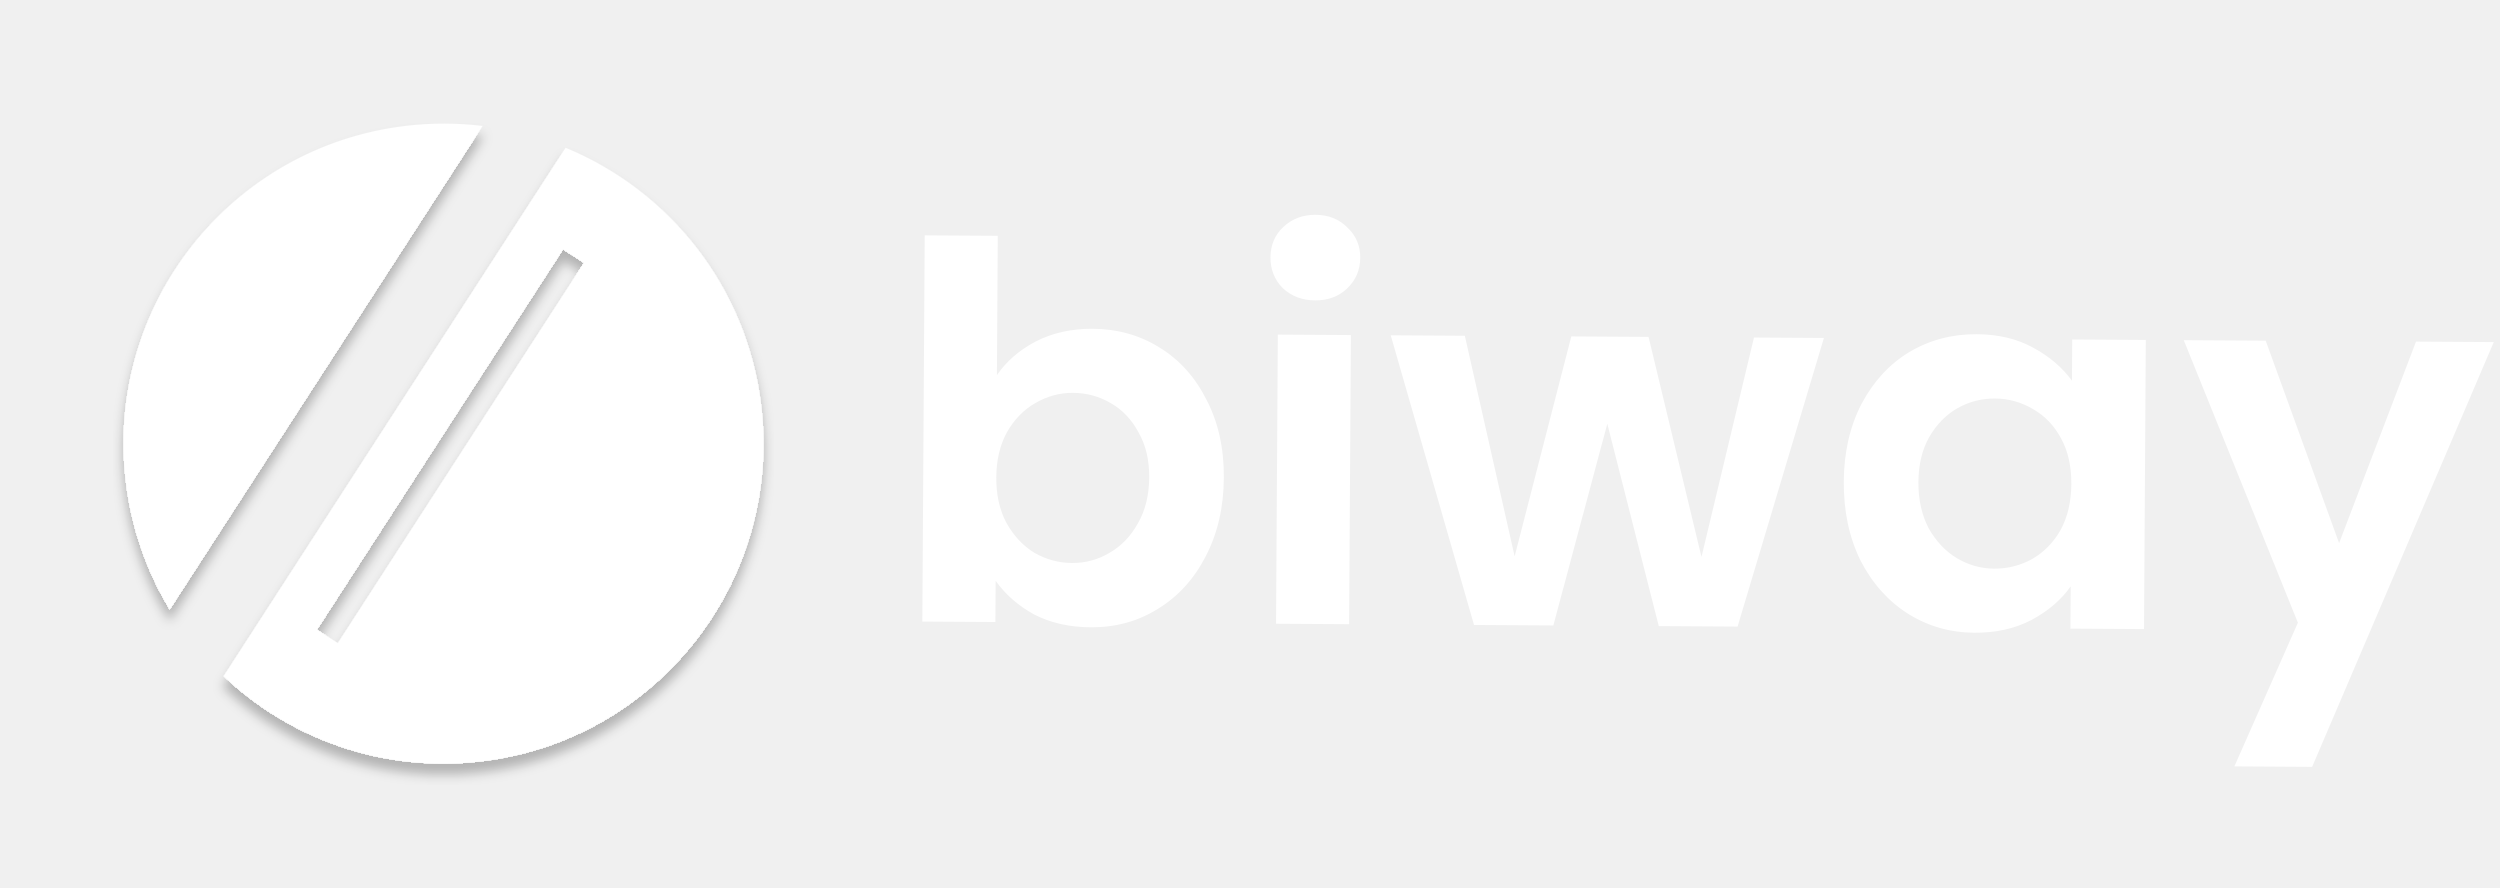
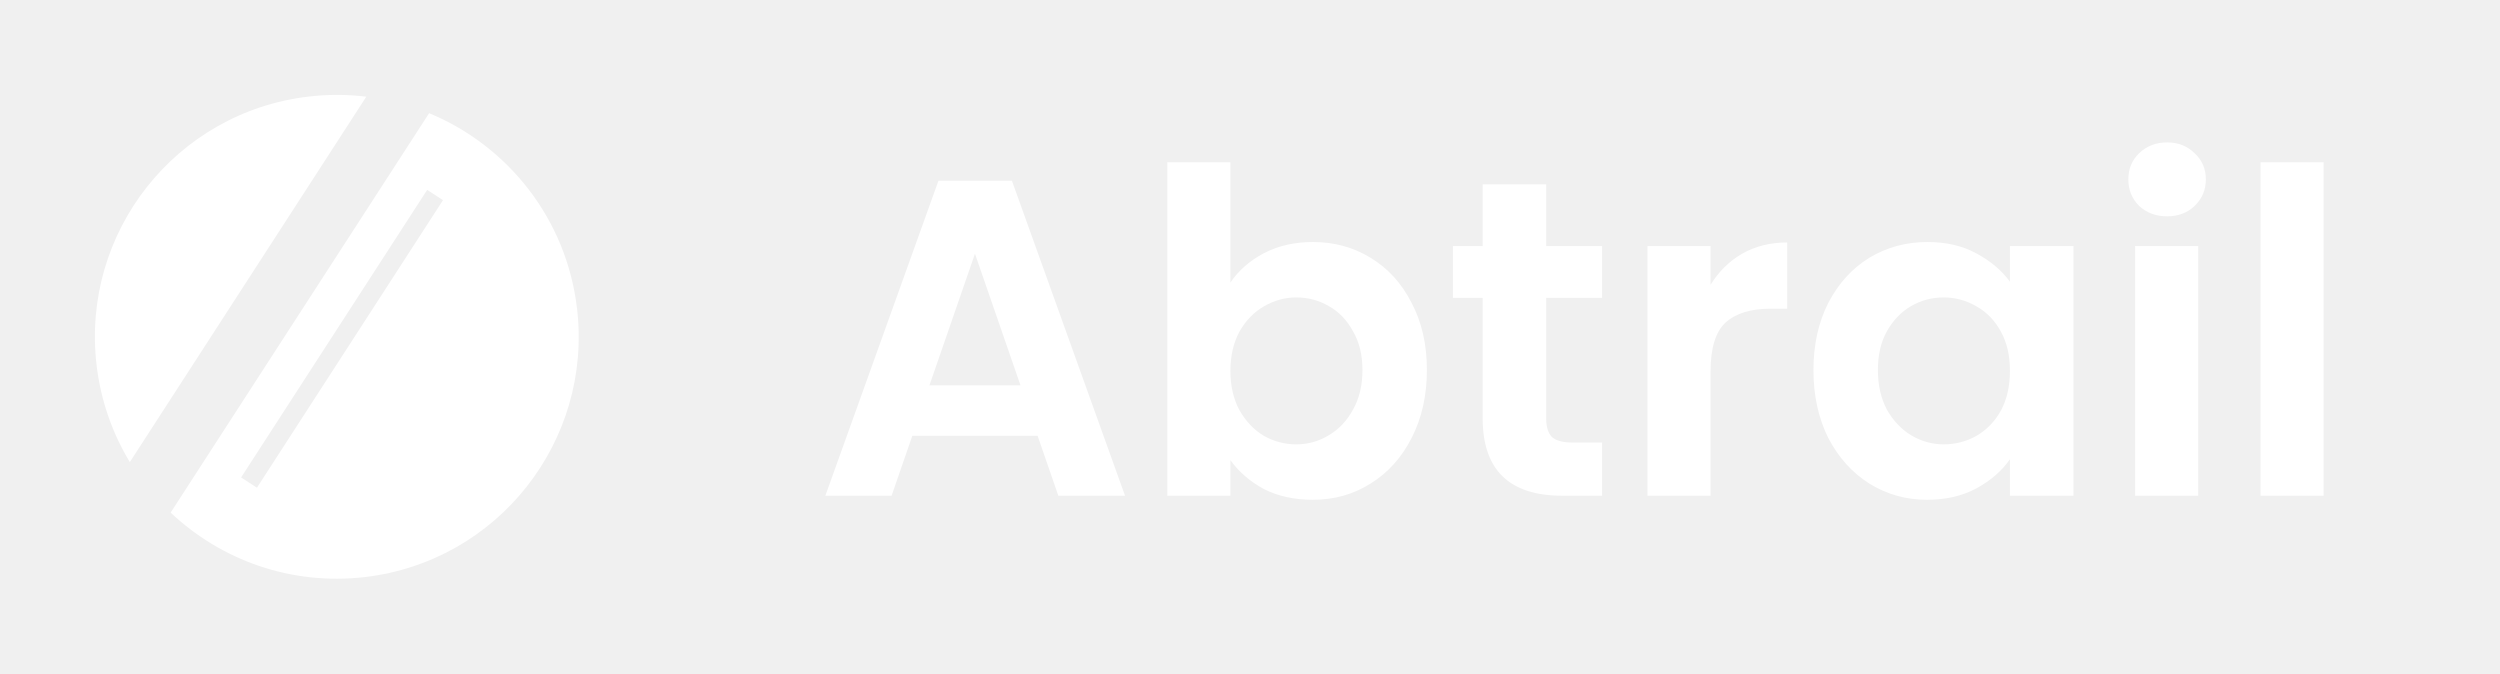
- <svg xmlns="http://www.w3.org/2000/svg" width="958" height="340" viewBox="0 0 958 340" fill="none">
-   <g clip-path="url(#clip0_103_4)">
-     <g filter="url(#filter0_d_103_4)">
-       <path fill-rule="evenodd" clip-rule="evenodd" d="M155.634 48.223C165.578 47.054 175.384 47.109 184.901 48.27L65.03 233.509C56.209 218.955 50.292 202.322 48.175 184.317C40.268 117.062 88.379 56.13 155.634 48.223ZM184.269 291.777C146.749 296.188 111.197 283.165 85.722 259.11L216.743 56.64C256.465 73.078 286.352 109.955 291.728 155.682C299.636 222.938 251.524 283.869 184.269 291.777ZM129.459 246.487L121.432 241.293L215.757 95.531L223.784 100.725L129.459 246.487Z" fill="white" />
-     </g>
+ <svg xmlns="http://www.w3.org/2000/svg" width="1054" height="284" viewBox="0 0 1054 284" fill="none">
+   <g clip-path="url(#clip0_227_88)">
+     <path fill-rule="evenodd" clip-rule="evenodd" d="M130.092 40.717C138.363 39.745 146.518 39.791 154.433 40.757L54.736 194.82C47.399 182.716 42.478 168.882 40.718 153.907C34.141 97.971 74.156 47.294 130.092 40.717ZM153.908 243.282C122.702 246.951 93.133 236.119 71.945 216.113L180.916 47.717C213.953 61.389 238.811 92.06 243.282 130.092C249.859 186.029 209.844 236.705 153.908 243.282ZM108.321 205.614L101.645 201.294L180.095 80.063L186.771 84.383L108.321 205.614Z" fill="white" />
  </g>
-   <path d="M382.018 143.759C385.651 138.448 390.611 134.145 396.898 130.851C403.318 127.557 410.595 125.935 418.728 125.985C428.195 126.043 436.713 128.429 444.285 133.142C451.989 137.856 458.015 144.56 462.361 153.254C466.842 161.815 469.047 171.762 468.978 183.095C468.908 194.428 466.579 204.481 461.992 213.253C457.539 221.892 451.431 228.588 443.668 233.34C436.039 238.093 427.491 240.441 418.024 240.383C409.758 240.332 402.501 238.687 396.254 235.449C390.142 232.078 385.235 227.781 381.533 222.558L381.436 238.358L353.437 238.185L354.347 90.188L382.346 90.36L382.018 143.759ZM440.378 182.919C440.419 176.253 439.055 170.511 436.284 165.694C433.648 160.744 430.071 156.989 425.553 154.427C421.169 151.867 416.377 150.571 411.177 150.539C406.11 150.508 401.302 151.811 396.753 154.45C392.337 156.956 388.714 160.668 385.884 165.584C383.187 170.5 381.818 176.292 381.777 182.959C381.736 189.625 383.034 195.433 385.67 200.383C388.439 205.333 392.016 209.155 396.399 211.849C400.917 214.41 405.709 215.706 410.776 215.738C415.976 215.77 420.784 214.466 425.2 211.826C429.75 209.188 433.373 205.41 436.07 200.493C438.9 195.577 440.336 189.719 440.378 182.919ZM503.943 115.109C499.01 115.078 494.886 113.52 491.572 110.433C488.392 107.213 486.816 103.27 486.845 98.603C486.873 93.937 488.497 90.08 491.716 87.033C495.069 83.854 499.212 82.279 504.145 82.309C509.078 82.34 513.135 83.965 516.315 87.184C519.63 90.272 521.273 94.148 521.244 98.815C521.215 103.482 519.524 107.405 516.172 110.584C512.953 113.631 508.877 115.139 503.943 115.109ZM517.662 128.393L516.98 239.191L488.981 239.019L489.663 128.221L517.662 128.393ZM698.923 129.508L665.842 240.107L635.642 239.921L615.919 162.398L595.243 239.673L564.844 239.486L532.926 128.487L561.325 128.662L580.406 213.181L602.124 128.913L631.724 129.095L652.006 213.421L672.123 129.344L698.923 129.508ZM706.534 184.556C706.603 173.357 708.864 163.437 713.317 154.797C717.904 146.159 724.011 139.53 731.64 134.91C739.402 130.291 748.016 128.01 757.483 128.069C765.749 128.119 772.939 129.83 779.051 133.201C785.297 136.573 790.272 140.804 793.974 145.893L794.071 130.094L822.27 130.267L821.589 241.065L793.389 240.892L793.489 224.692C789.857 229.87 784.83 234.172 778.409 237.599C772.122 240.894 764.845 242.516 756.579 242.465C747.246 242.408 738.727 239.955 731.024 235.108C723.453 230.261 717.428 223.491 712.948 214.796C708.602 205.969 706.464 195.889 706.534 184.556ZM793.73 185.493C793.772 178.693 792.474 172.885 789.837 168.068C787.201 163.119 783.624 159.363 779.106 156.802C774.589 154.108 769.731 152.744 764.531 152.712C759.331 152.68 754.524 153.918 750.108 156.424C745.693 158.93 742.07 162.641 739.239 167.557C736.543 172.341 735.175 178.066 735.134 184.732C735.093 191.399 736.39 197.274 739.025 202.356C741.795 207.307 745.371 211.129 749.755 213.823C754.272 216.517 759.064 217.88 764.13 217.911C769.33 217.943 774.204 216.706 778.753 214.201C783.303 211.562 786.926 207.851 789.622 203.068C792.319 198.151 793.688 192.293 793.73 185.493ZM955.615 131.087L886.012 293.862L856.213 293.679L880.552 238.628L836.817 130.357L868.216 130.55L896.34 208.124L925.815 130.904L955.615 131.087Z" fill="white" />
+   <path d="M437.454 183.73H384.634L375.894 209H347.964L395.654 76.19H426.624L474.314 209H446.194L437.454 183.73ZM430.234 162.45L411.044 106.97L391.854 162.45H430.234ZM518.74 119.13C522.16 114.063 526.847 109.947 532.8 106.78C538.88 103.613 545.784 102.03 553.51 102.03C562.504 102.03 570.61 104.247 577.83 108.68C585.177 113.113 590.94 119.447 595.12 127.68C599.427 135.787 601.58 145.223 601.58 155.99C601.58 166.757 599.427 176.32 595.12 184.68C590.94 192.913 585.177 199.31 577.83 203.87C570.61 208.43 562.504 210.71 553.51 210.71C545.657 210.71 538.754 209.19 532.8 206.15C526.974 202.983 522.287 198.93 518.74 193.99V209H492.14V68.4H518.74V119.13ZM574.41 155.99C574.41 149.657 573.08 144.21 570.42 139.65C567.887 134.963 564.467 131.417 560.16 129.01C555.98 126.603 551.42 125.4 546.48 125.4C541.667 125.4 537.107 126.667 532.8 129.2C528.62 131.607 525.2 135.153 522.54 139.84C520.007 144.527 518.74 150.037 518.74 156.37C518.74 162.703 520.007 168.213 522.54 172.9C525.2 177.587 528.62 181.197 532.8 183.73C537.107 186.137 541.667 187.34 546.48 187.34C551.42 187.34 555.98 186.073 560.16 183.54C564.467 181.007 567.887 177.397 570.42 172.71C573.08 168.023 574.41 162.45 574.41 155.99ZM651.88 125.59V176.51C651.88 180.057 652.703 182.653 654.35 184.3C656.123 185.82 659.036 186.58 663.09 186.58H675.44V209H658.72C636.3 209 625.09 198.107 625.09 176.32V125.59H612.55V103.74H625.09V77.71H651.88V103.74H675.44V125.59H651.88ZM721.172 120.08C724.592 114.507 729.025 110.137 734.472 106.97C740.045 103.803 746.379 102.22 753.472 102.22V130.15H746.442C738.082 130.15 731.749 132.113 727.442 136.04C723.262 139.967 721.172 146.807 721.172 156.56V209H694.572V103.74H721.172V120.08ZM764.548 155.99C764.548 145.35 766.638 135.913 770.818 127.68C775.125 119.447 780.888 113.113 788.108 108.68C795.455 104.247 803.625 102.03 812.618 102.03C820.472 102.03 827.312 103.613 833.138 106.78C839.092 109.947 843.842 113.937 847.388 118.75V103.74H874.178V209H847.388V193.61C843.968 198.55 839.218 202.667 833.138 205.96C827.185 209.127 820.282 210.71 812.428 210.71C803.562 210.71 795.455 208.43 788.108 203.87C780.888 199.31 775.125 192.913 770.818 184.68C766.638 176.32 764.548 166.757 764.548 155.99ZM847.388 156.37C847.388 149.91 846.122 144.4 843.588 139.84C841.055 135.153 837.635 131.607 833.328 129.2C829.022 126.667 824.398 125.4 819.458 125.4C814.518 125.4 809.958 126.603 805.778 129.01C801.598 131.417 798.178 134.963 795.518 139.65C792.985 144.21 791.718 149.657 791.718 155.99C791.718 162.323 792.985 167.897 795.518 172.71C798.178 177.397 801.598 181.007 805.778 183.54C810.085 186.073 814.645 187.34 819.458 187.34C824.398 187.34 829.022 186.137 833.328 183.73C837.635 181.197 841.055 177.65 843.588 173.09C846.122 168.403 847.388 162.83 847.388 156.37ZM913.648 91.2C908.961 91.2 905.035 89.743 901.868 86.83C898.828 83.79 897.308 80.053 897.308 75.62C897.308 71.187 898.828 67.513 901.868 64.6C905.035 61.56 908.961 60.04 913.648 60.04C918.335 60.04 922.198 61.56 925.238 64.6C928.405 67.513 929.988 71.187 929.988 75.62C929.988 80.053 928.405 83.79 925.238 86.83C922.198 89.743 918.335 91.2 913.648 91.2ZM926.758 103.74V209H900.158V103.74H926.758ZM979.639 68.4V209H953.039V68.4H979.639Z" fill="white" />
  <defs>
-     <filter id="filter0_d_103_4" x="43.324" y="47.372" width="253.255" height="253.255" filterUnits="userSpaceOnUse" color-interpolation-filters="sRGB">
-       <feFlood flood-opacity="0" result="BackgroundImageFix" />
-       <feColorMatrix in="SourceAlpha" type="matrix" values="0 0 0 0 0 0 0 0 0 0 0 0 0 0 0 0 0 0 127 0" result="hardAlpha" />
-       <feOffset dy="4" />
-       <feGaussianBlur stdDeviation="2" />
-       <feComposite in2="hardAlpha" operator="out" />
-       <feColorMatrix type="matrix" values="0 0 0 0 0 0 0 0 0 0 0 0 0 0 0 0 0 0 0.25 0" />
-       <feBlend mode="normal" in2="BackgroundImageFix" result="effect1_dropShadow_103_4" />
-       <feBlend mode="normal" in="SourceGraphic" in2="effect1_dropShadow_103_4" result="shape" />
-     </filter>
-     <clipPath id="clip0_103_4">
-       <rect x="0.391" y="0.438" width="339.123" height="339.123" rx="60" fill="white" />
+     <clipPath id="clip0_227_88">
+       <rect x="0.975" y="0.975" width="282.05" height="282.05" rx="60" fill="white" />
    </clipPath>
  </defs>
</svg>
